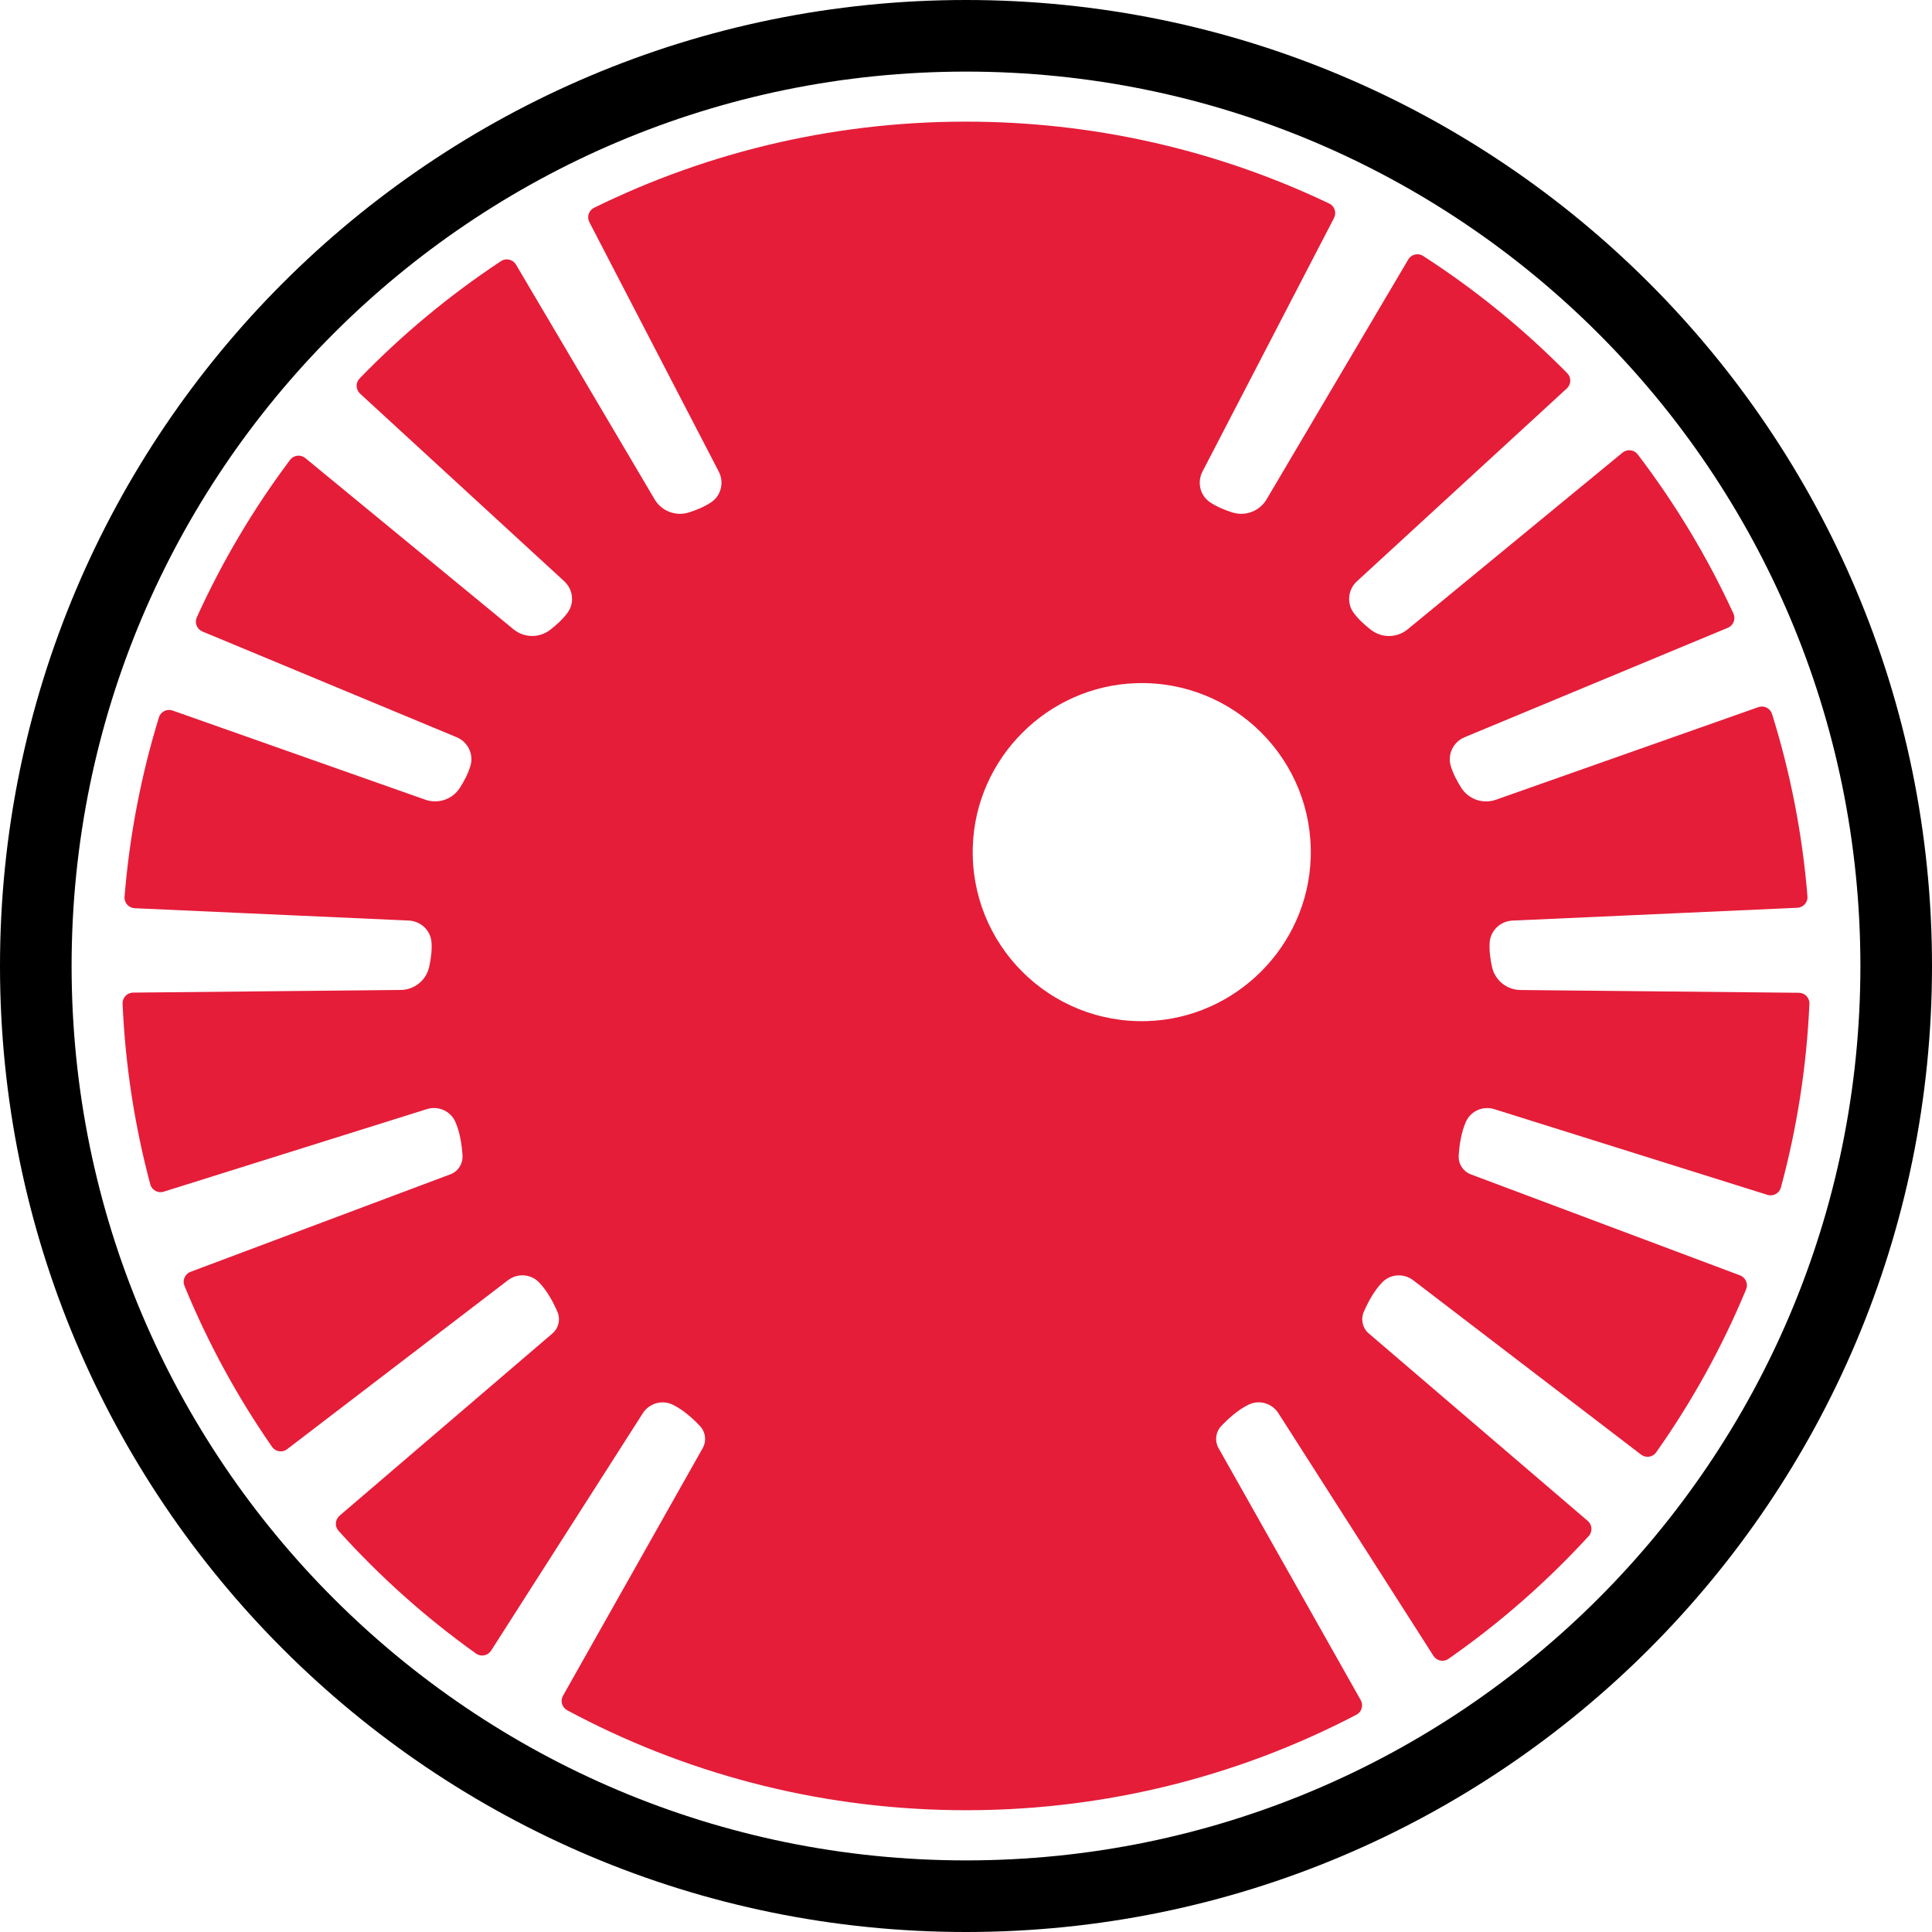
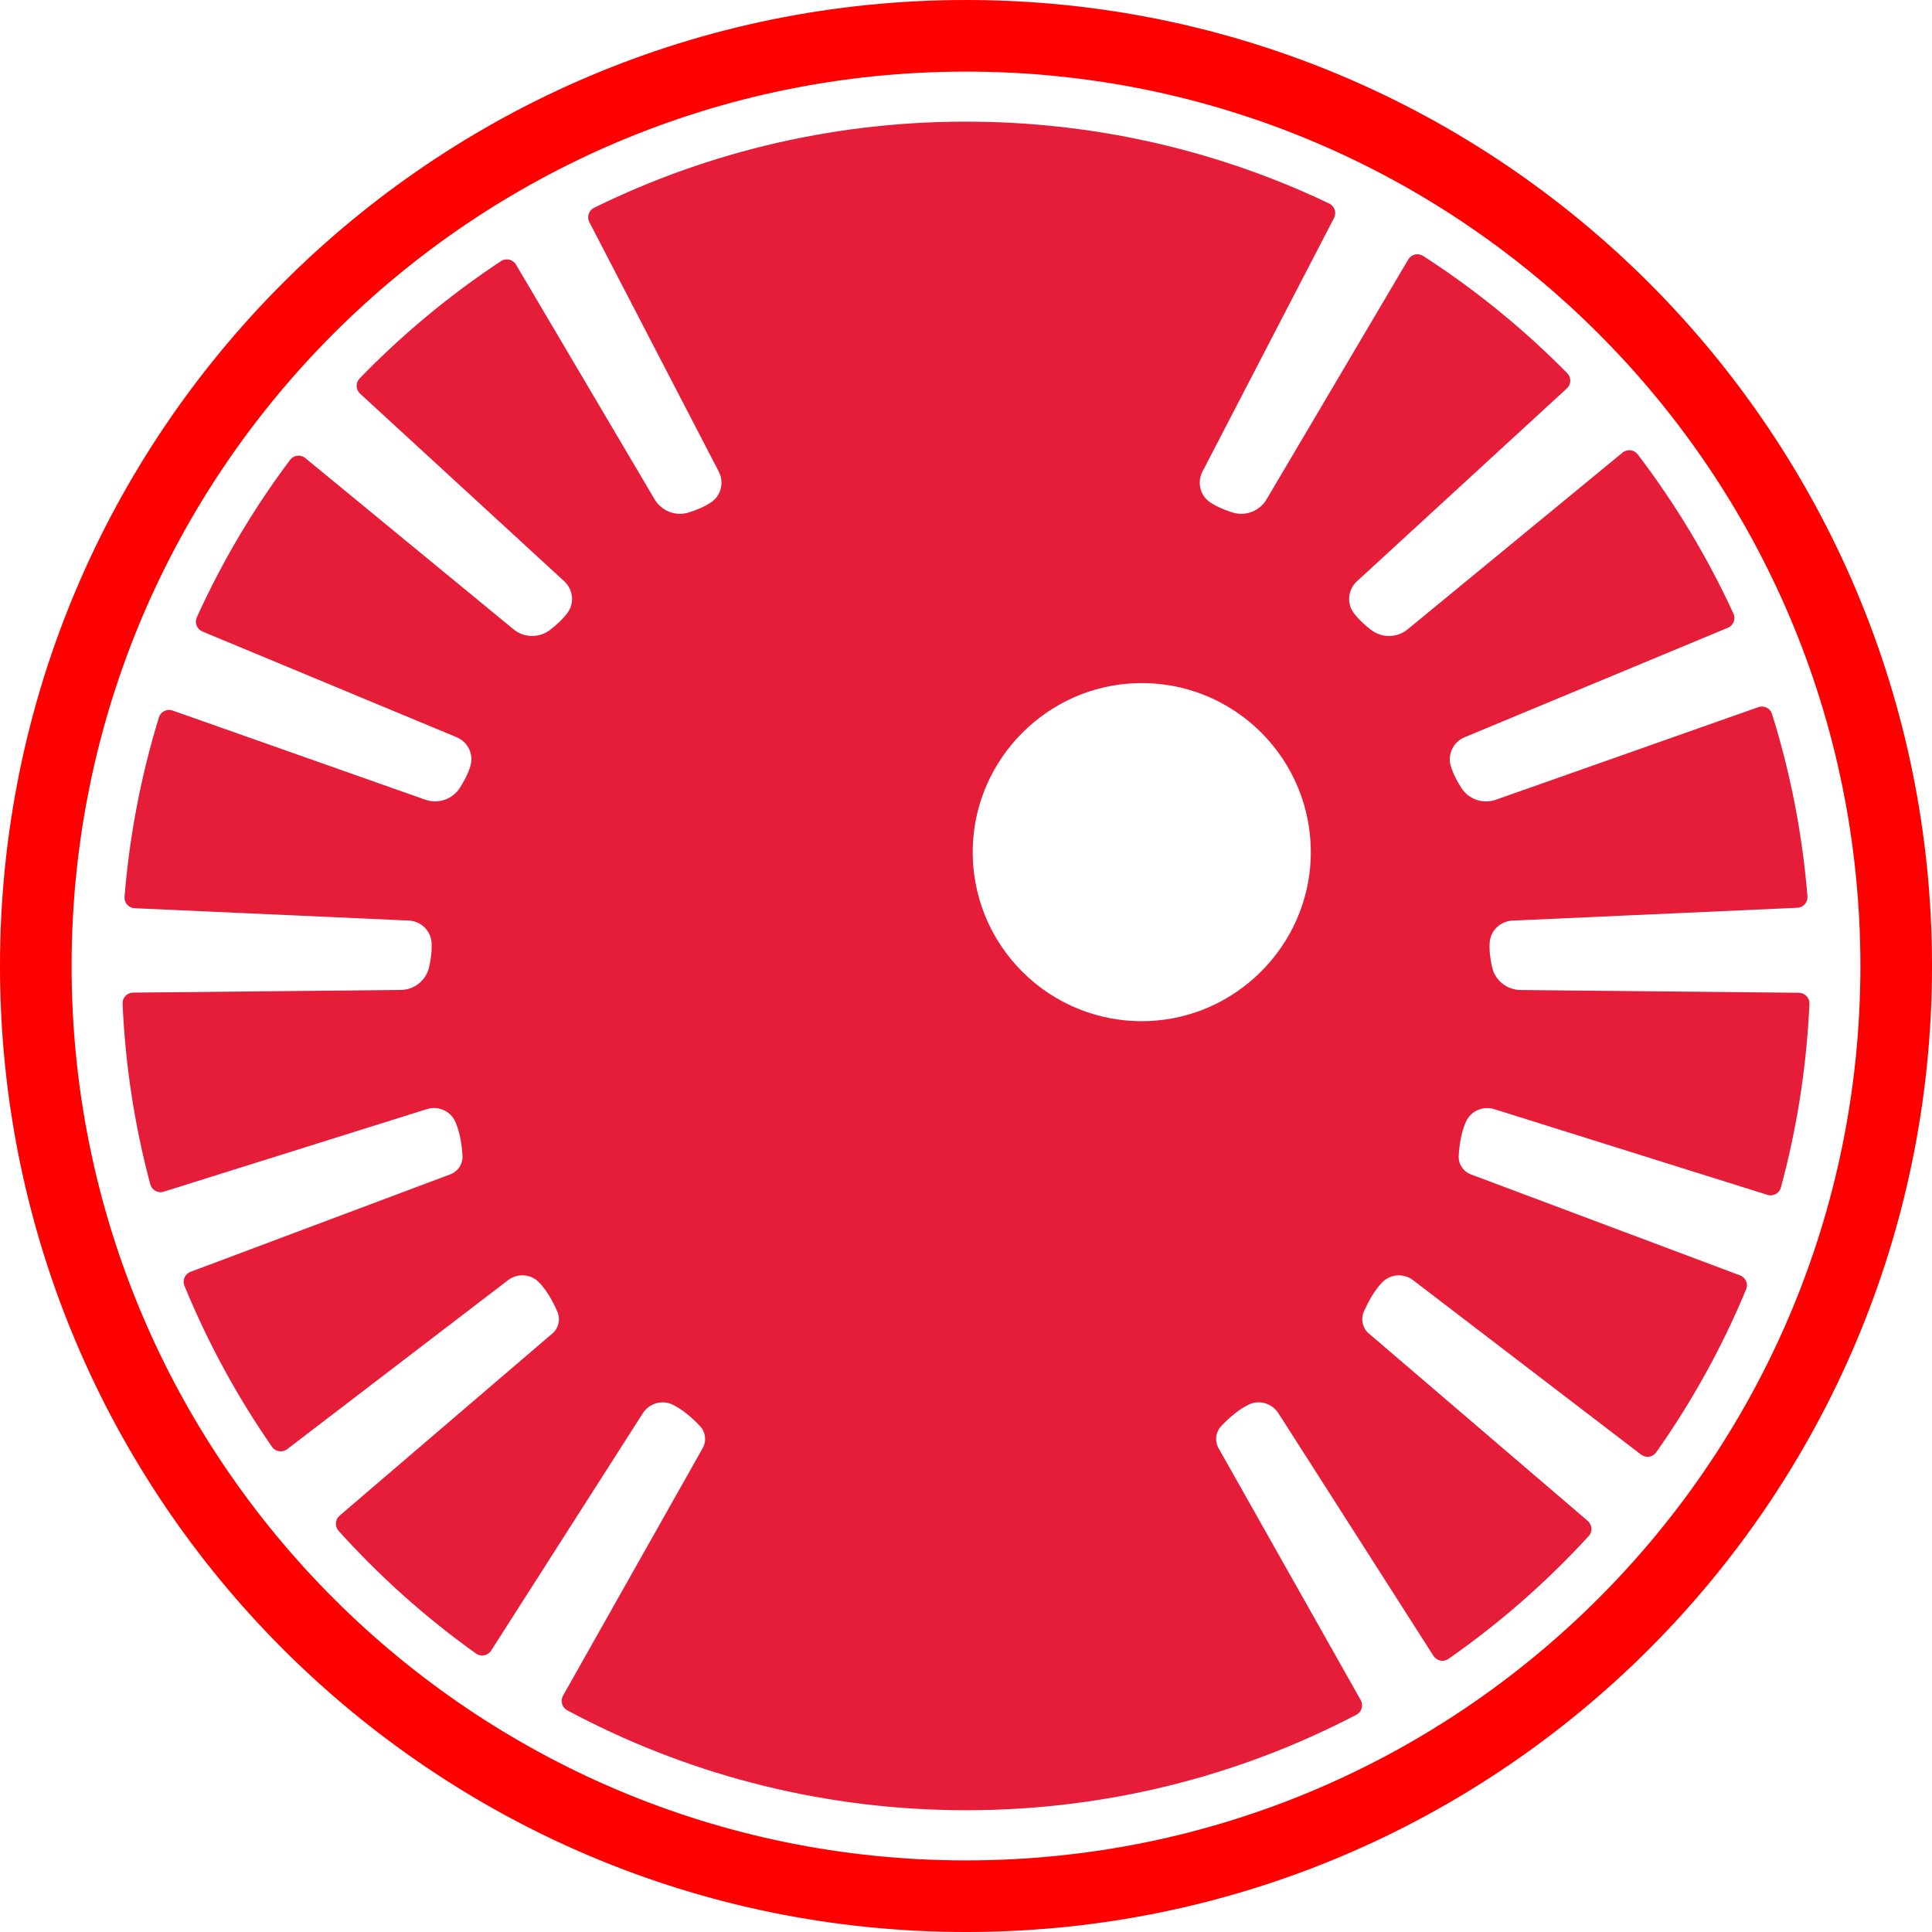
<svg xmlns="http://www.w3.org/2000/svg" id="_Слой_1" data-name="Слой 1" viewBox="0 0 809.48 809.48">
  <defs>
    <style>
      .cls-1 {
        fill: #e51d39;
      }

      .cls-2 {
        fill: none;
-         stroke: #000;
+         stroke: red;
        stroke-miterlimit: 10;
        stroke-width: 30px;
      }
    </style>
  </defs>
  <circle id="_Кольцо" data-name="Кольцо" class="cls-2" cx="404.74" cy="404.74" r="389.74" />
  <path id="_Фигура_внутри" data-name="Фигура внутри" class="cls-1" d="M573.53,558.74c-2.62-2.24-3.49-5.92-2.12-9.09,1.64-3.79,4.23-8.77,7.71-12.35s9.04-3.91,12.98-.9l95.49,73.06c2,1.53,4.87,1.11,6.32-.94,14.94-21.16,27.63-44.05,37.69-68.31.96-2.31-.21-4.97-2.56-5.85l-112.76-42.31c-3.23-1.21-5.3-4.37-5.1-7.81.24-4.12.98-9.69,3.02-14.24s7.16-6.76,11.89-5.28l114.45,35.91c2.4.75,4.96-.63,5.62-3.05,6.69-24.68,10.78-50.45,11.96-77,.11-2.5-1.9-4.6-4.4-4.62l-116.67-1.16c-5.72-.06-10.65-4.04-11.9-9.62-.72-3.21-1.22-6.84-1-10.25.33-5.04,4.49-8.98,9.53-9.21l119.38-5.38c2.51-.11,4.44-2.28,4.24-4.78-2.15-26.39-7.21-51.98-14.85-76.44-.75-2.39-3.35-3.68-5.72-2.84l-109.98,38.8c-5.39,1.9-11.39-.15-14.48-4.97-1.77-2.77-3.49-6.01-4.45-9.29-1.41-4.85,1.14-9.98,5.81-11.92l110.31-45.87c2.32-.96,3.4-3.66,2.35-5.94-10.93-23.77-24.42-46.13-40.12-66.72-1.52-2-4.41-2.31-6.35-.72l-90.02,74.02c-4.42,3.63-10.76,3.76-15.3.28-2.61-2-5.34-4.45-7.35-7.21-2.99-4.07-2.34-9.77,1.38-13.18l87.95-80.81c1.85-1.7,1.94-4.59.18-6.38-18.23-18.49-38.48-35-60.4-49.14-2.11-1.36-4.94-.67-6.22,1.49l-59.36,100.5c-2.91,4.93-8.82,7.21-14.28,5.5-3.14-.98-6.54-2.36-9.38-4.26-4.2-2.81-5.53-8.37-3.21-12.86l55.13-106.27c1.15-2.22.25-4.97-2.01-6.05-44.63-21.3-94.45-33.53-147.14-34.28-57.72-.82-112.41,12.23-160.89,36.06-2.23,1.1-3.1,3.82-1.96,6.03l54.22,104.52c2.32,4.48.99,10.05-3.21,12.85-2.84,1.9-6.24,3.28-9.38,4.26-5.46,1.71-11.38-.57-14.29-5.5l-58.09-98.36c-1.29-2.18-4.15-2.86-6.26-1.47-21.51,14.22-41.39,30.73-59.27,49.19-1.73,1.79-1.63,4.67.2,6.35l85.56,78.62c3.72,3.42,4.37,9.11,1.38,13.18-2.02,2.75-4.74,5.21-7.35,7.21-4.55,3.47-10.88,3.35-15.3-.28l-87.23-71.73c-1.95-1.6-4.85-1.28-6.37.74-15.3,20.4-28.44,42.51-39.1,66-1.03,2.28.05,4.96,2.36,5.92l106.51,44.29c4.66,1.94,7.22,7.07,5.81,11.92-.96,3.28-2.67,6.52-4.45,9.29-3.08,4.82-9.08,6.87-14.48,4.97l-105.89-37.36c-2.37-.84-4.98.45-5.72,2.86-7.4,24.06-12.3,49.22-14.41,75.19-.2,2.5,1.73,4.66,4.24,4.78l114.86,5.17c5.04.23,9.2,4.17,9.53,9.21.22,3.41-.28,7.04-1,10.25-1.25,5.58-6.18,9.56-11.9,9.62l-112.15,1.11c-2.51.02-4.51,2.11-4.4,4.62,1.14,26.06,5.11,51.4,11.61,75.72.65,2.43,3.22,3.82,5.62,3.07l110.28-34.6c4.73-1.48,9.86.76,11.89,5.28s2.78,10.11,3.02,14.24c.2,3.44-1.87,6.6-5.1,7.81l-108.84,40.84c-2.34.88-3.51,3.52-2.57,5.83,9.8,23.92,22.15,46.54,36.71,67.51,1.44,2.08,4.34,2.51,6.34.97l92.54-70.8c3.93-3.01,9.52-2.66,12.98.9s6.07,8.56,7.71,12.35c1.37,3.16.5,6.85-2.12,9.09l-89.15,76.33c-1.89,1.62-2.1,4.49-.43,6.34,17.25,19.15,36.57,36.42,57.61,51.44,2.06,1.47,4.95.89,6.31-1.24l63.56-99.46c2.67-4.17,8.04-5.75,12.5-3.6s8.63,5.96,11.46,8.97c2.37,2.51,2.81,6.26,1.12,9.26l-58.52,103.72c-1.22,2.16-.44,4.92,1.75,6.09,48.33,25.95,103.43,41.02,162.07,41.85,60.81.87,118.26-13.67,168.62-39.98,2.22-1.16,3.02-3.94,1.79-6.12l-59.56-105.56c-1.69-3-1.25-6.76,1.12-9.26,2.84-3,6.97-6.79,11.46-8.97s9.83-.58,12.5,3.6l64.96,101.65c1.36,2.12,4.21,2.71,6.27,1.27,21.44-14.95,41.15-32.22,58.77-51.45,1.69-1.85,1.5-4.74-.41-6.37l-91.7-78.51ZM480.7,427.82c-40.95,1.31-74.41-32.16-73.11-73.11,1.18-37.08,31.39-67.29,68.47-68.47,40.95-1.31,74.41,32.16,73.11,73.11-1.18,37.08-31.39,67.29-68.47,68.47Z" />
</svg>
